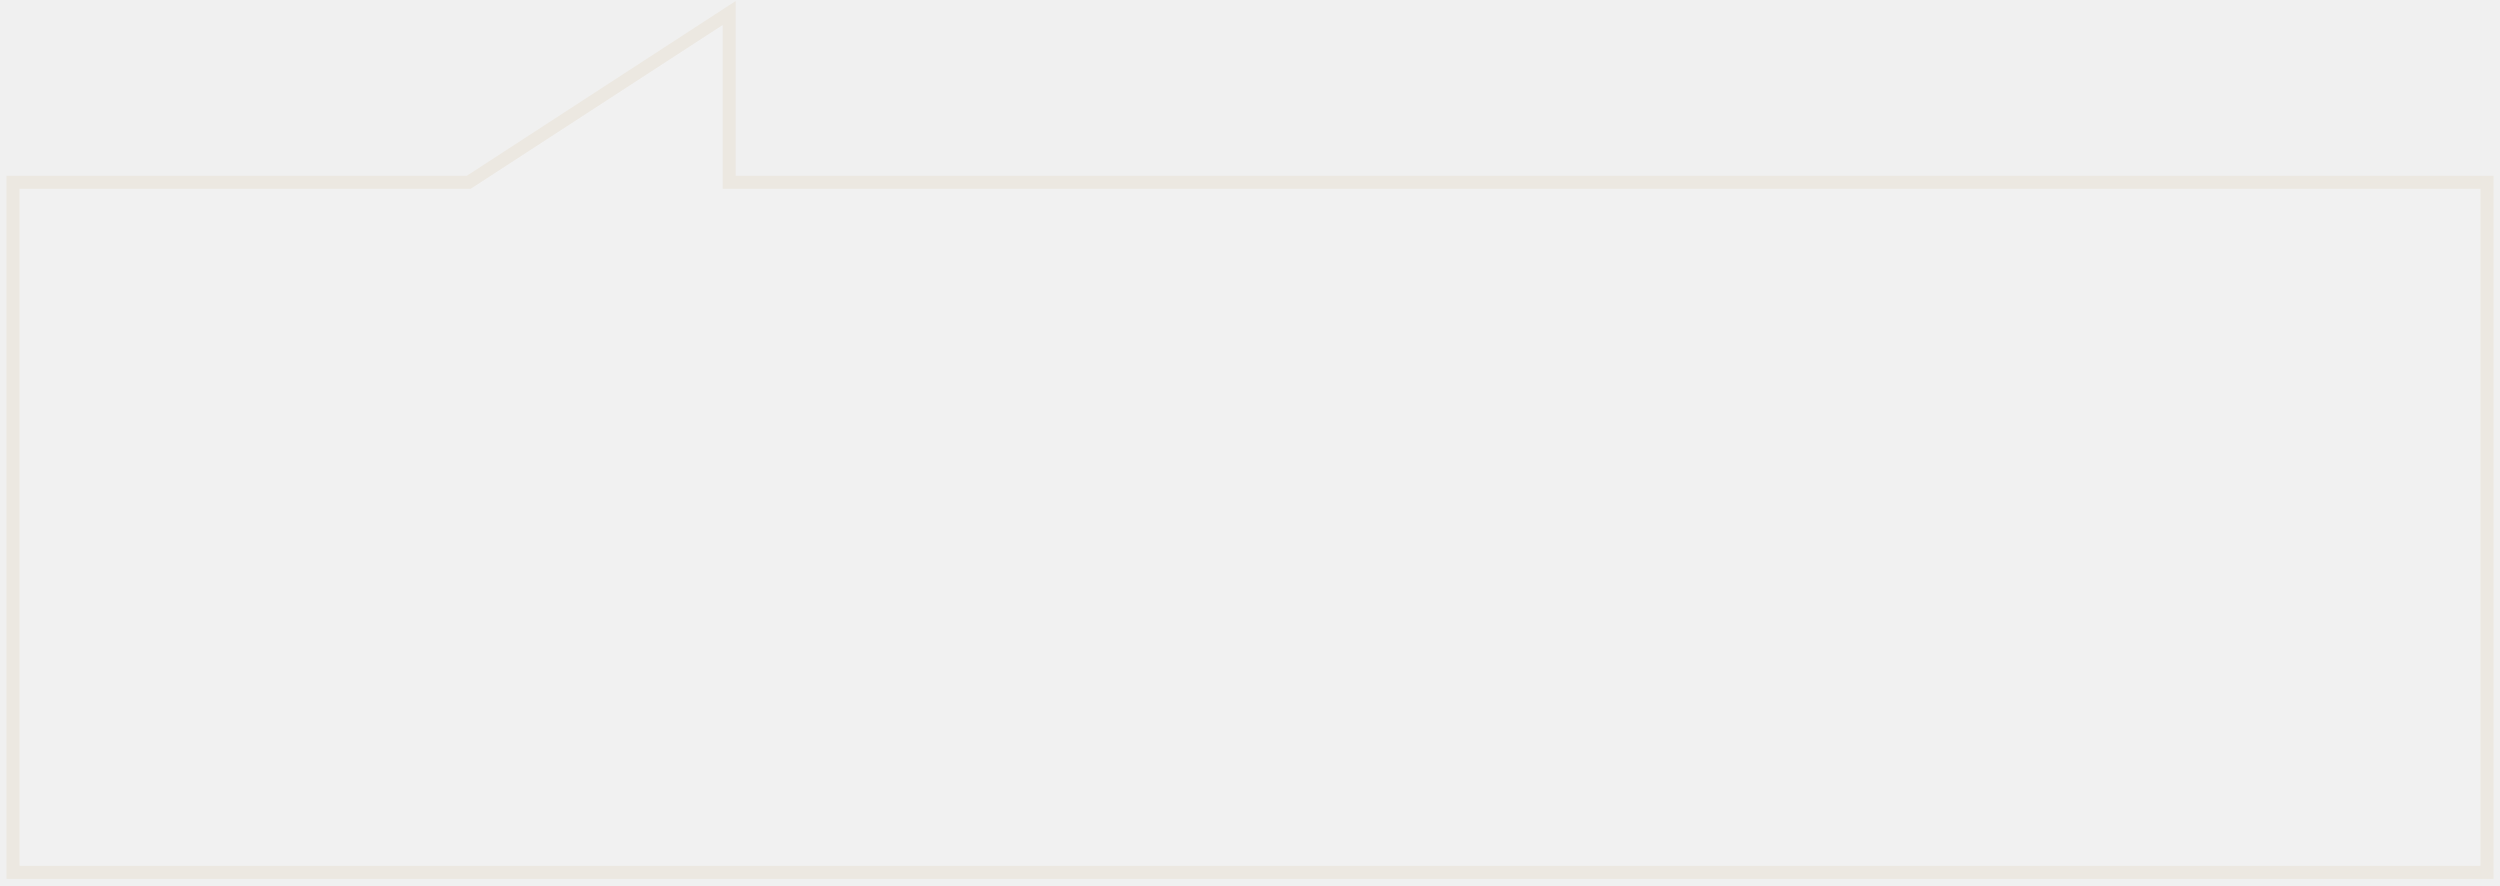
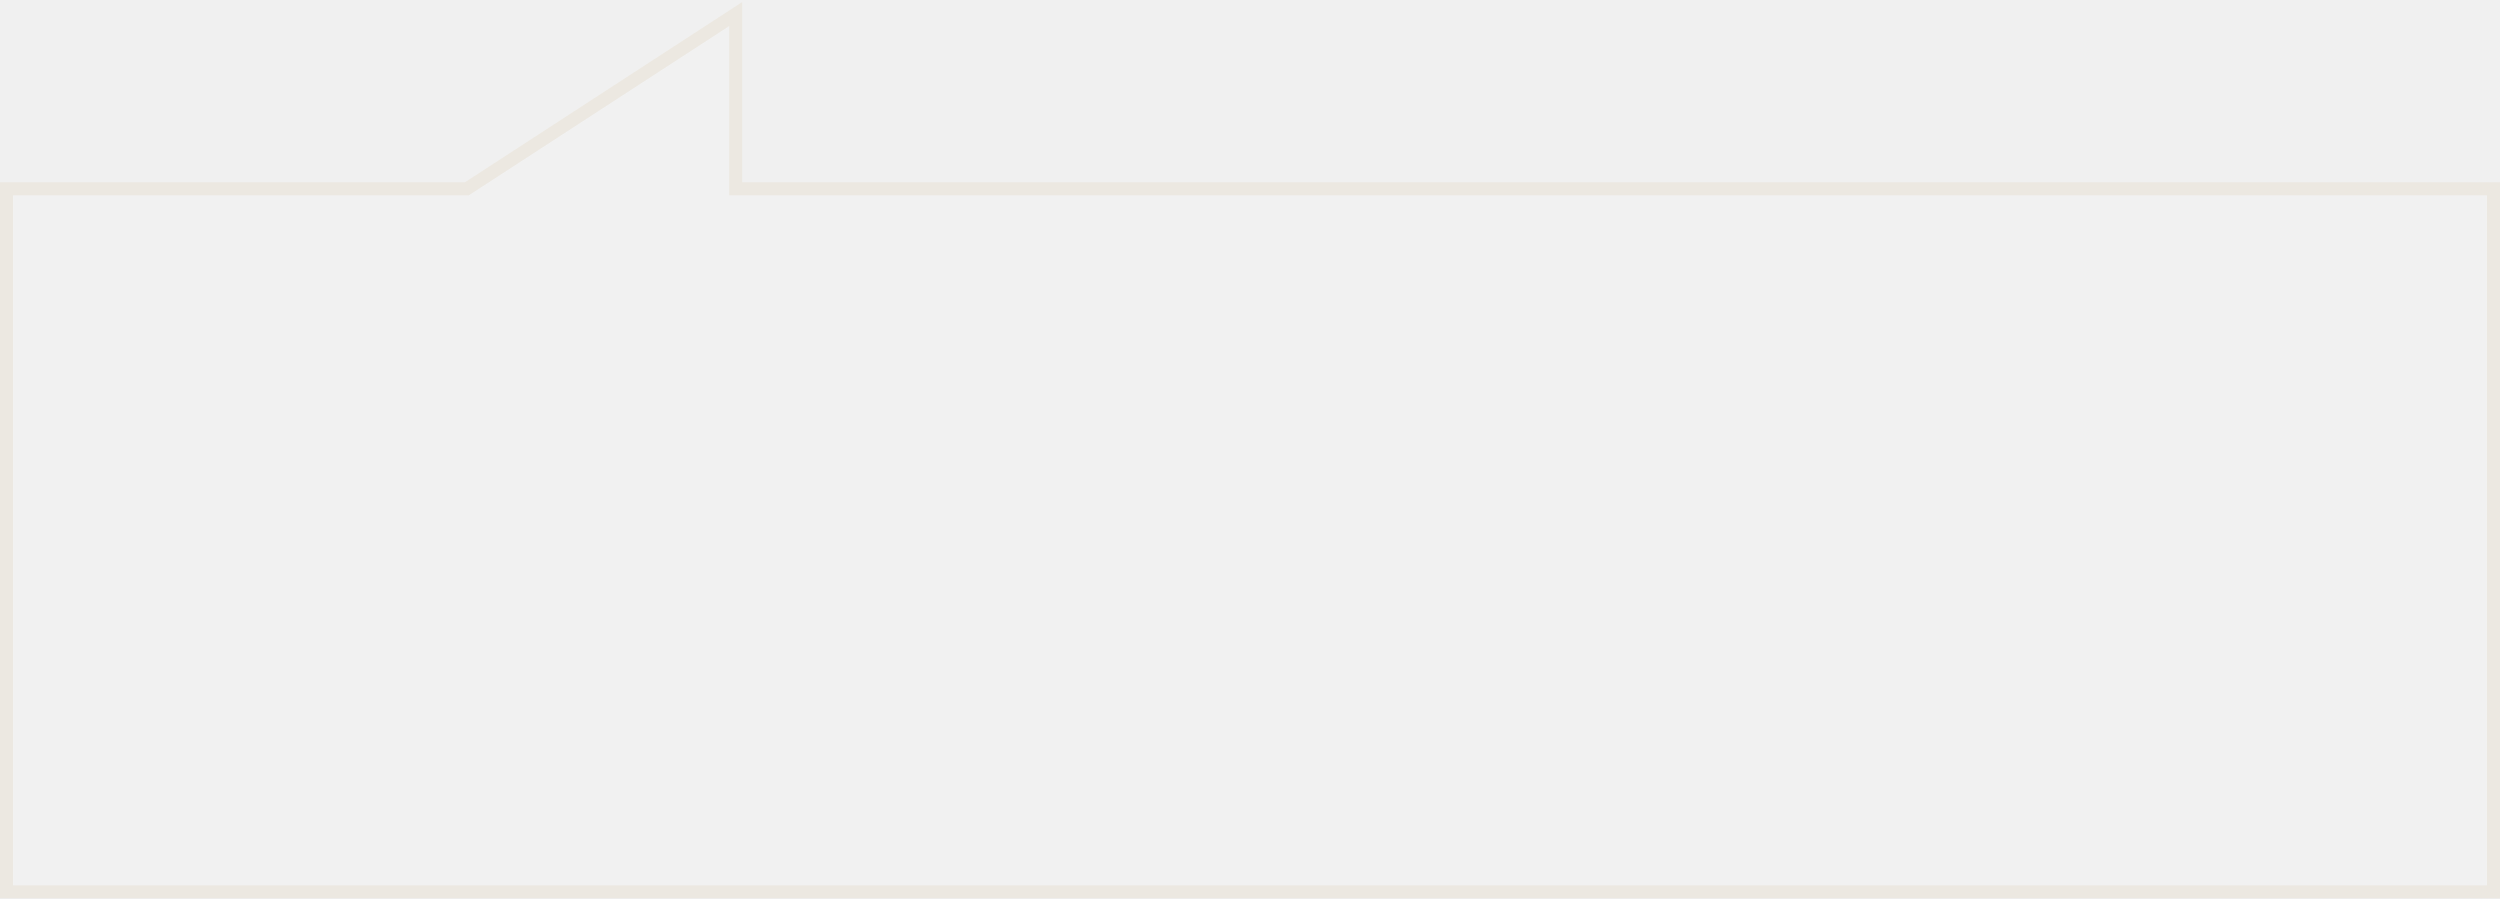
- <svg xmlns="http://www.w3.org/2000/svg" width="192" height="68" viewBox="0 0 192 68" fill="none">
-   <g filter="url(#filter0_b_44_221)">
-     <path fill-rule="evenodd" clip-rule="evenodd" d="M56 1V14H191V67H1V14H36L56 1Z" fill="white" fill-opacity="0.1" />
-     <path d="M56 14H55.5V14.5H56V14ZM56 1H56.5V0.079L55.727 0.581L56 1ZM191 14H191.5V13.5H191V14ZM191 67V67.5H191.5V67H191ZM1 67H0.5V67.5H1V67ZM1 14V13.5H0.5V14H1ZM36 14V14.5H36.148L36.273 14.419L36 14ZM56.5 14V1H55.5V14H56.5ZM56 14.5H191V13.5H56V14.5ZM190.5 14V67H191.5V14H190.5ZM191 66.5H1V67.5H191V66.5ZM1.5 67V14H0.5V67H1.5ZM1 14.5H36V13.5H1V14.5ZM55.727 0.581L35.727 13.581L36.273 14.419L56.273 1.419L55.727 0.581Z" fill="#ECE8E1" />
+ <svg xmlns="http://www.w3.org/2000/svg" width="192" height="69" viewBox="0 0 192 69" fill="none">
+   <g filter="url(#filter0_b_1_170)">
+     <mask id="path-1-outside-1_1_170" maskUnits="userSpaceOnUse" x="0" y="0" width="192" height="69" fill="black">
+       <rect fill="white" width="192" height="69" />
+       <path fill-rule="evenodd" clip-rule="evenodd" d="M56 2V15H191V68H1V15H36L56 2Z" />
+     </mask>
+     <path fill-rule="evenodd" clip-rule="evenodd" d="M56 2V15H191V68H1V15H36L56 2Z" fill="white" fill-opacity="0.1" />
+     <path d="M56 15H55V16H56V15ZM56 2H57V0.157L55.455 1.162L56 2ZM191 15H192V14H191V15ZM191 68V69H192V68H191ZM1 68H0V69H1V68ZM1 15V14H0V15H1ZM36 15V16H36.296L36.545 15.838L36 15ZM57 15V2H55V15H57ZM56 16H191V14H56V16ZM190 15V68H192V15H190ZM191 67H1V69H191V67ZM2 68V15H0V68H2ZM1 16H36V14H1V16ZM55.455 1.162L35.455 14.162L36.545 15.838L56.545 2.838L55.455 1.162Z" fill="#ECE8E1" mask="url(#path-1-outside-1_1_170)" />
  </g>
  <defs>
-     <filter id="filter0_b_44_221" x="-19.5" y="-19.921" width="231" height="107.421" filterUnits="userSpaceOnUse" color-interpolation-filters="sRGB">
+     <filter id="filter0_b_1_170" x="-20" y="-19.843" width="232" height="108.843" filterUnits="userSpaceOnUse" color-interpolation-filters="sRGB">
      <feFlood flood-opacity="0" result="BackgroundImageFix" />
      <feGaussianBlur in="BackgroundImageFix" stdDeviation="10" />
-       <feComposite in2="SourceAlpha" operator="in" result="effect1_backgroundBlur_44_221" />
-       <feBlend mode="normal" in="SourceGraphic" in2="effect1_backgroundBlur_44_221" result="shape" />
+       <feComposite in2="SourceAlpha" operator="in" result="effect1_backgroundBlur_1_170" />
+       <feBlend mode="normal" in="SourceGraphic" in2="effect1_backgroundBlur_1_170" result="shape" />
    </filter>
  </defs>
</svg>
